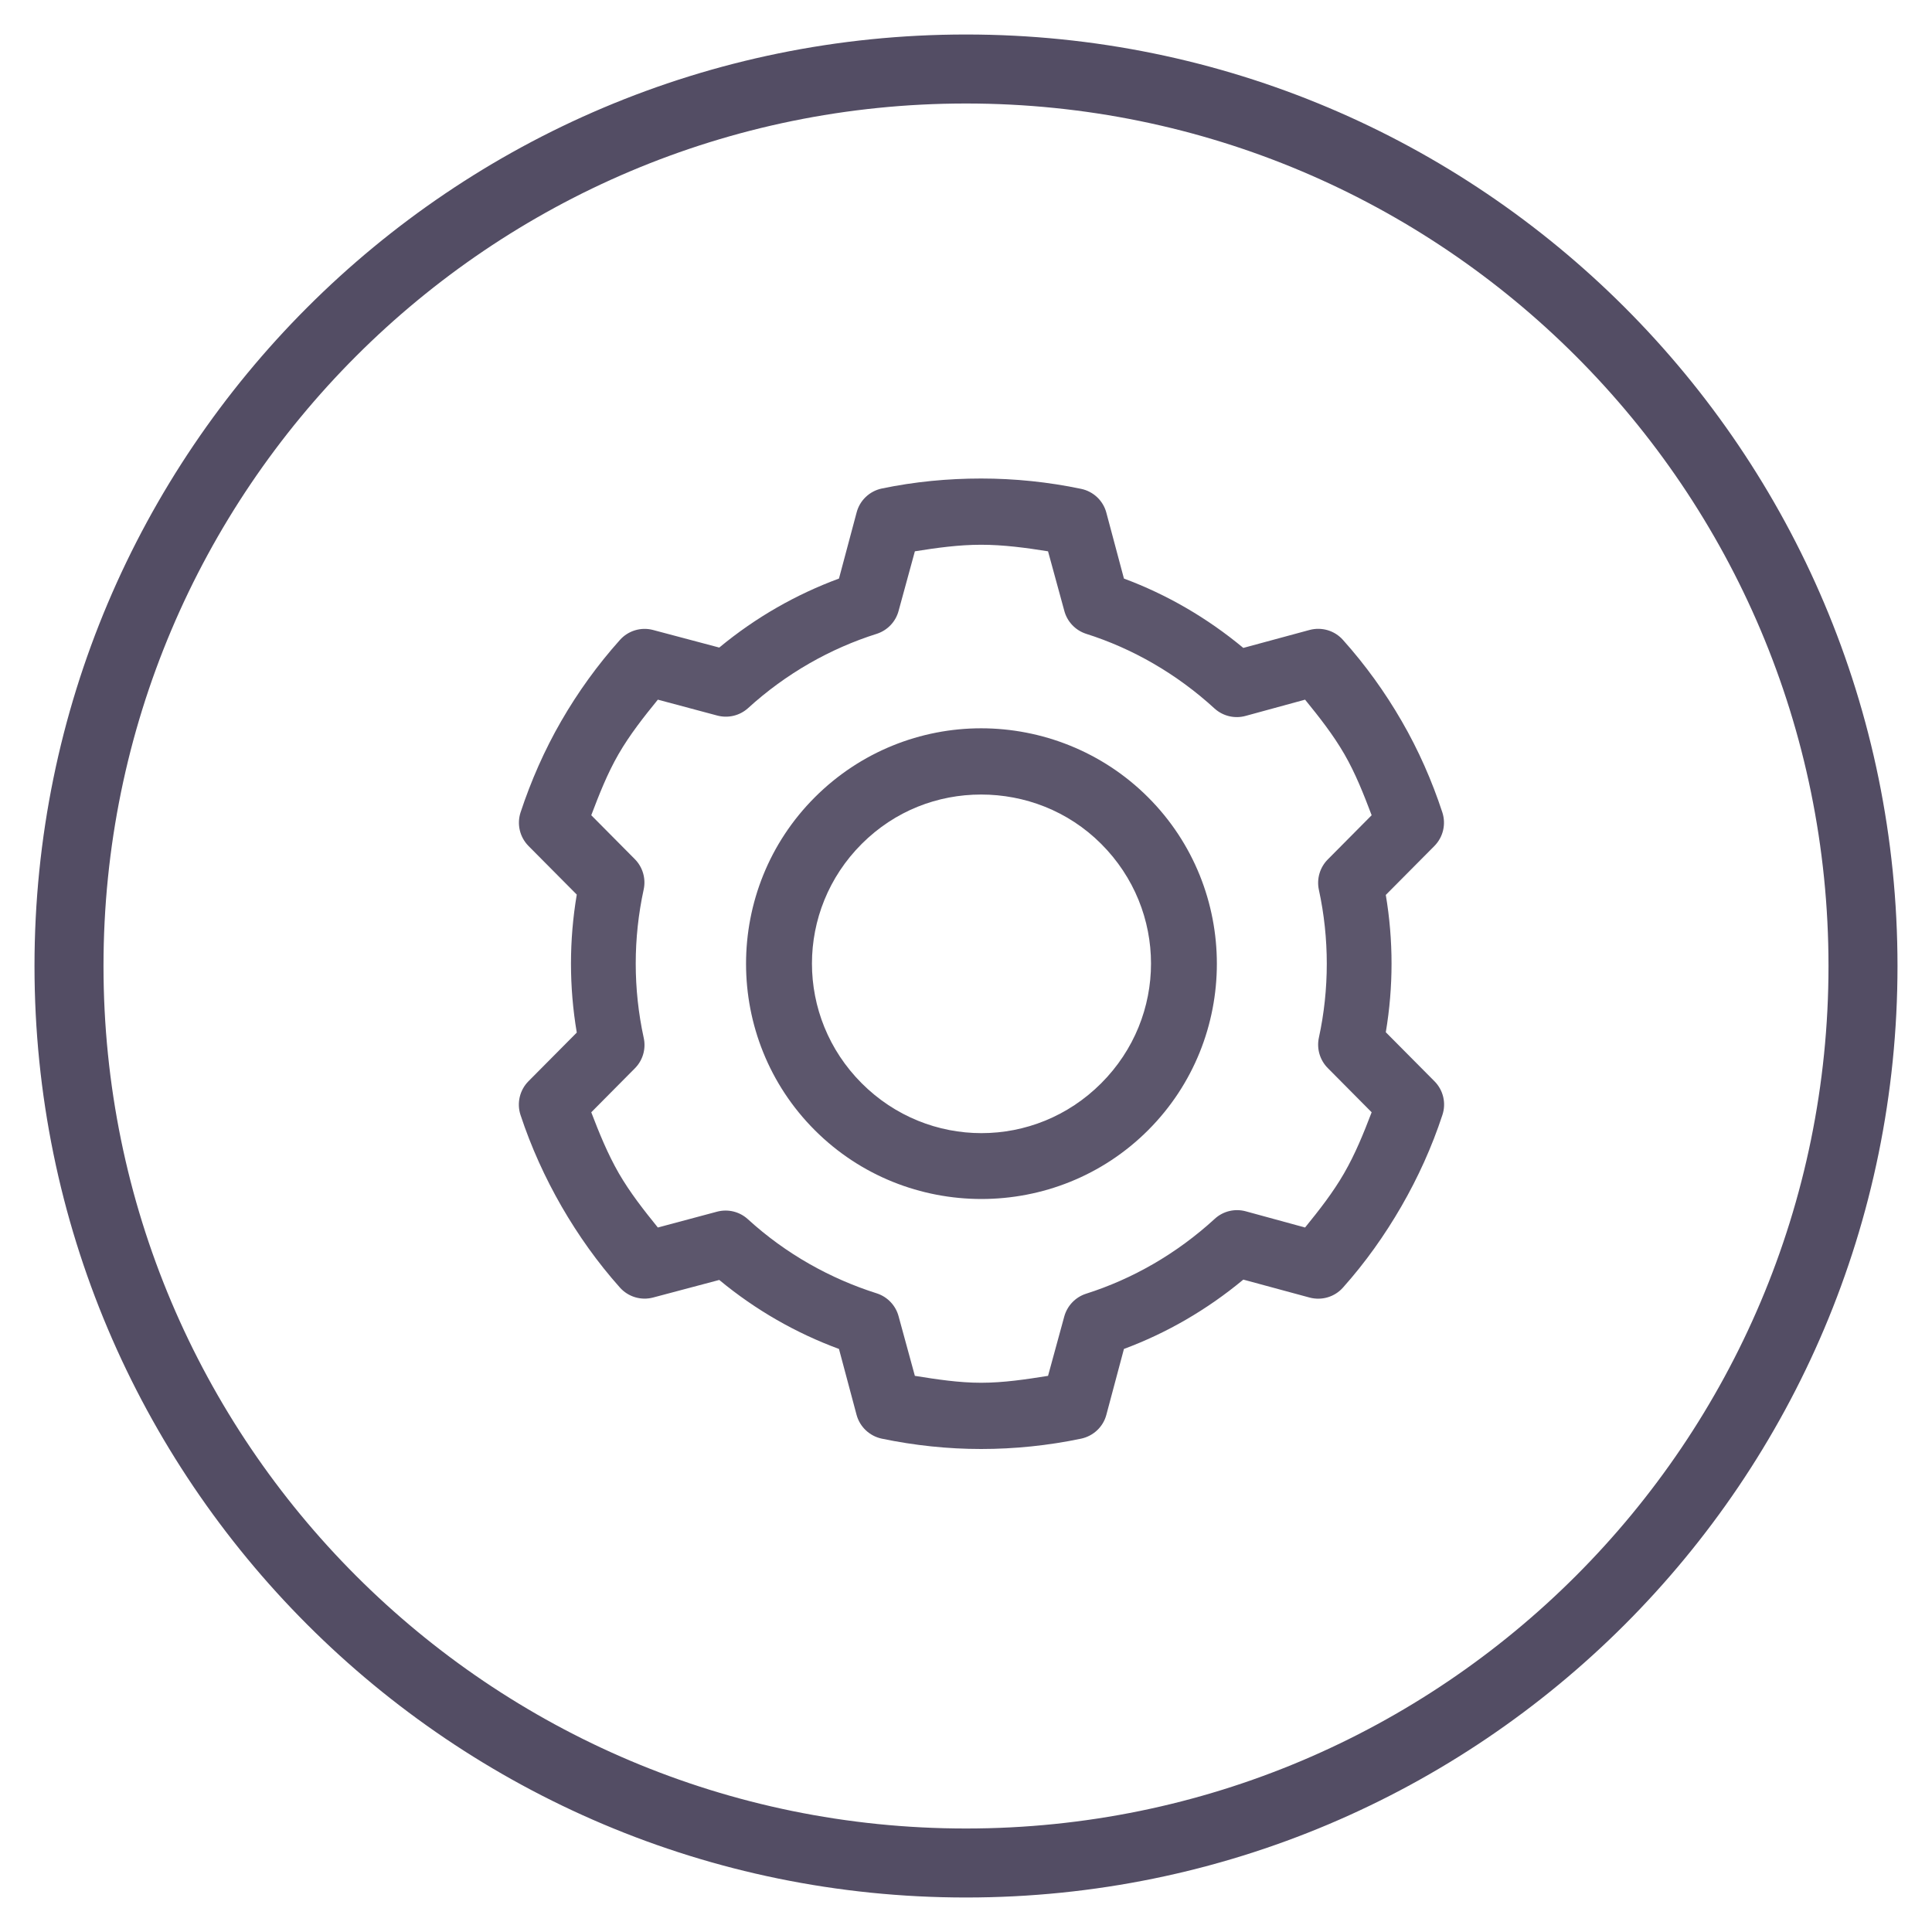
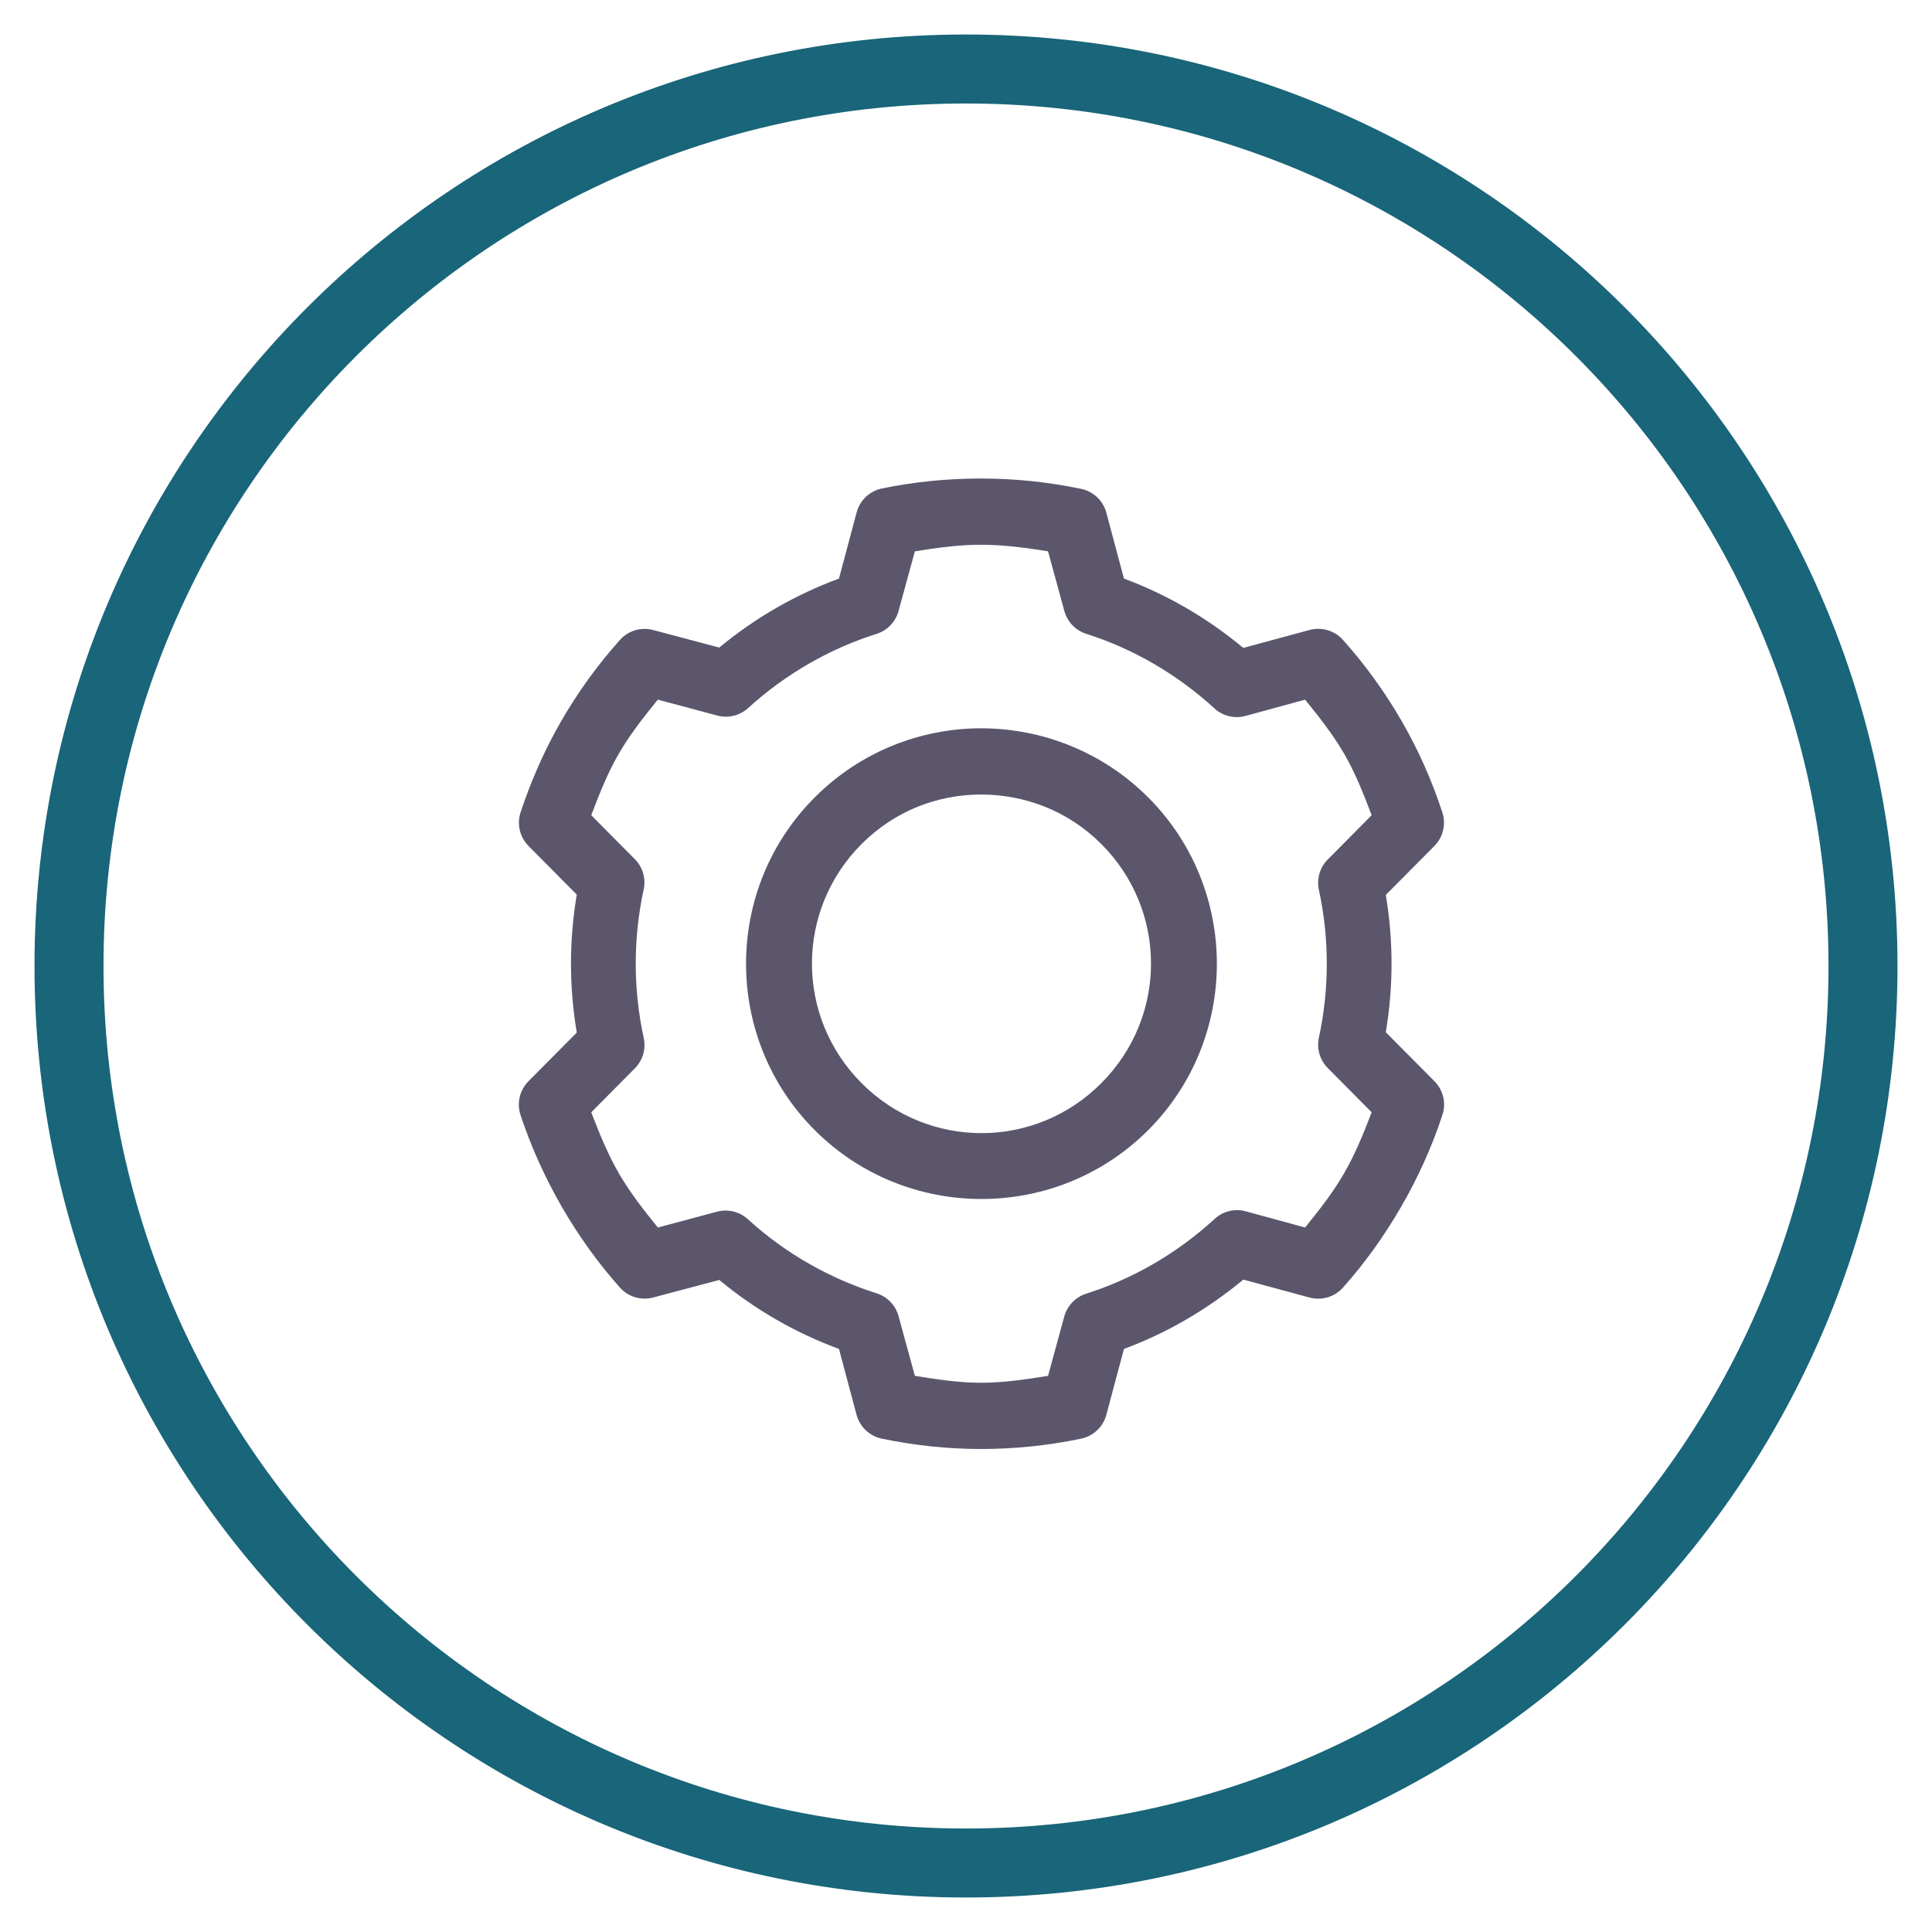
<svg xmlns="http://www.w3.org/2000/svg" width="28px" height="28px" viewBox="0 0 28 28" version="1.1">
  <defs />
  <g id="Page-1" stroke="none" stroke-width="1" fill="none" fill-rule="evenodd">
    <g id="admin_system_settings">
-       <circle id="Oval-7" stroke="#534D64" cx="14" cy="14" r="13" />
+       <circle id="Oval-7" stroke="#196579" cx="14" cy="14" r="13" />
      <path d="M14.219,6.935 C13.737,6.935 13.255,6.981 12.779,7.08 C12.601,7.118 12.459,7.253 12.414,7.43 L12.159,8.385 C11.541,8.613 10.954,8.946 10.424,9.385 L9.464,9.13 C9.29,9.084 9.104,9.14 8.984,9.275 C8.659,9.638 8.376,10.031 8.134,10.45 C7.892,10.869 7.696,11.315 7.544,11.775 C7.489,11.946 7.533,12.132 7.659,12.26 L8.359,12.965 C8.247,13.628 8.247,14.302 8.359,14.965 L7.659,15.67 C7.532,15.798 7.487,15.988 7.544,16.16 C7.697,16.623 7.898,17.066 8.139,17.485 C8.38,17.902 8.66,18.297 8.984,18.66 C9.104,18.795 9.29,18.851 9.464,18.805 L10.424,18.55 C10.954,18.989 11.541,19.322 12.159,19.55 L12.414,20.505 C12.461,20.679 12.602,20.812 12.779,20.85 C13.255,20.949 13.737,21 14.219,21 C14.702,21 15.192,20.95 15.669,20.85 C15.846,20.812 15.988,20.679 16.034,20.505 L16.289,19.55 C16.907,19.32 17.491,18.984 18.019,18.545 L18.979,18.805 C19.155,18.852 19.343,18.797 19.464,18.66 C19.788,18.297 20.068,17.902 20.309,17.485 C20.551,17.066 20.752,16.623 20.904,16.16 C20.962,15.988 20.917,15.798 20.789,15.67 L20.084,14.96 C20.195,14.3 20.195,13.63 20.084,12.97 L20.789,12.26 C20.915,12.132 20.959,11.946 20.904,11.775 C20.753,11.315 20.557,10.869 20.314,10.45 C20.072,10.031 19.789,9.638 19.464,9.275 C19.343,9.138 19.155,9.083 18.979,9.13 L18.019,9.39 C17.491,8.951 16.907,8.615 16.289,8.385 L16.034,7.43 C15.988,7.256 15.846,7.122 15.669,7.085 C15.192,6.985 14.702,6.935 14.219,6.935 L14.219,6.935 Z M14.219,7.895 C14.544,7.895 14.869,7.939 15.189,7.99 L15.424,8.85 C15.465,9.008 15.584,9.134 15.739,9.185 C16.41,9.397 17.051,9.763 17.604,10.27 C17.727,10.38 17.896,10.419 18.054,10.375 L18.914,10.14 C19.12,10.393 19.321,10.648 19.484,10.93 C19.645,11.209 19.764,11.512 19.879,11.815 L19.244,12.455 C19.129,12.57 19.08,12.736 19.114,12.895 C19.267,13.598 19.267,14.337 19.114,15.04 C19.08,15.199 19.129,15.365 19.244,15.48 L19.879,16.12 C19.763,16.423 19.642,16.723 19.479,17.005 C19.317,17.286 19.118,17.539 18.914,17.79 L18.054,17.555 C17.895,17.512 17.725,17.553 17.604,17.665 C17.051,18.172 16.41,18.537 15.739,18.75 C15.585,18.8 15.467,18.924 15.424,19.08 L15.189,19.94 C14.869,19.991 14.544,20.04 14.219,20.04 C13.897,20.04 13.578,19.991 13.259,19.94 L13.024,19.08 C12.983,18.922 12.864,18.796 12.709,18.745 C12.036,18.532 11.392,18.175 10.839,17.67 C10.719,17.56 10.552,17.519 10.394,17.56 L9.534,17.79 C9.331,17.539 9.132,17.286 8.969,17.005 C8.807,16.723 8.685,16.423 8.569,16.12 L9.199,15.485 C9.316,15.369 9.365,15.201 9.329,15.04 C9.175,14.333 9.175,13.597 9.329,12.89 C9.363,12.731 9.314,12.565 9.199,12.45 L8.569,11.815 C8.684,11.512 8.803,11.209 8.964,10.93 C9.127,10.648 9.328,10.393 9.534,10.14 L10.394,10.37 C10.551,10.412 10.718,10.373 10.839,10.265 C11.392,9.76 12.036,9.397 12.709,9.185 C12.864,9.134 12.983,9.008 13.024,8.85 L13.259,7.99 C13.578,7.939 13.897,7.895 14.219,7.895 L14.219,7.895 Z M14.219,10.555 C13.346,10.555 12.473,10.891 11.809,11.555 C10.48,12.884 10.48,15.051 11.809,16.38 C13.138,17.709 15.31,17.709 16.639,16.38 C17.968,15.051 17.968,12.884 16.639,11.555 C15.974,10.89 15.092,10.555 14.219,10.555 L14.219,10.555 Z M14.219,11.515 C14.847,11.515 15.478,11.749 15.959,12.23 C16.922,13.192 16.922,14.737 15.959,15.7 C14.997,16.663 13.452,16.663 12.489,15.7 C11.527,14.737 11.527,13.192 12.489,12.23 C12.972,11.748 13.591,11.515 14.219,11.515 L14.219,11.515 Z" id="Page-1" fill="#5C566C" />
    </g>
  </g>
</svg>
